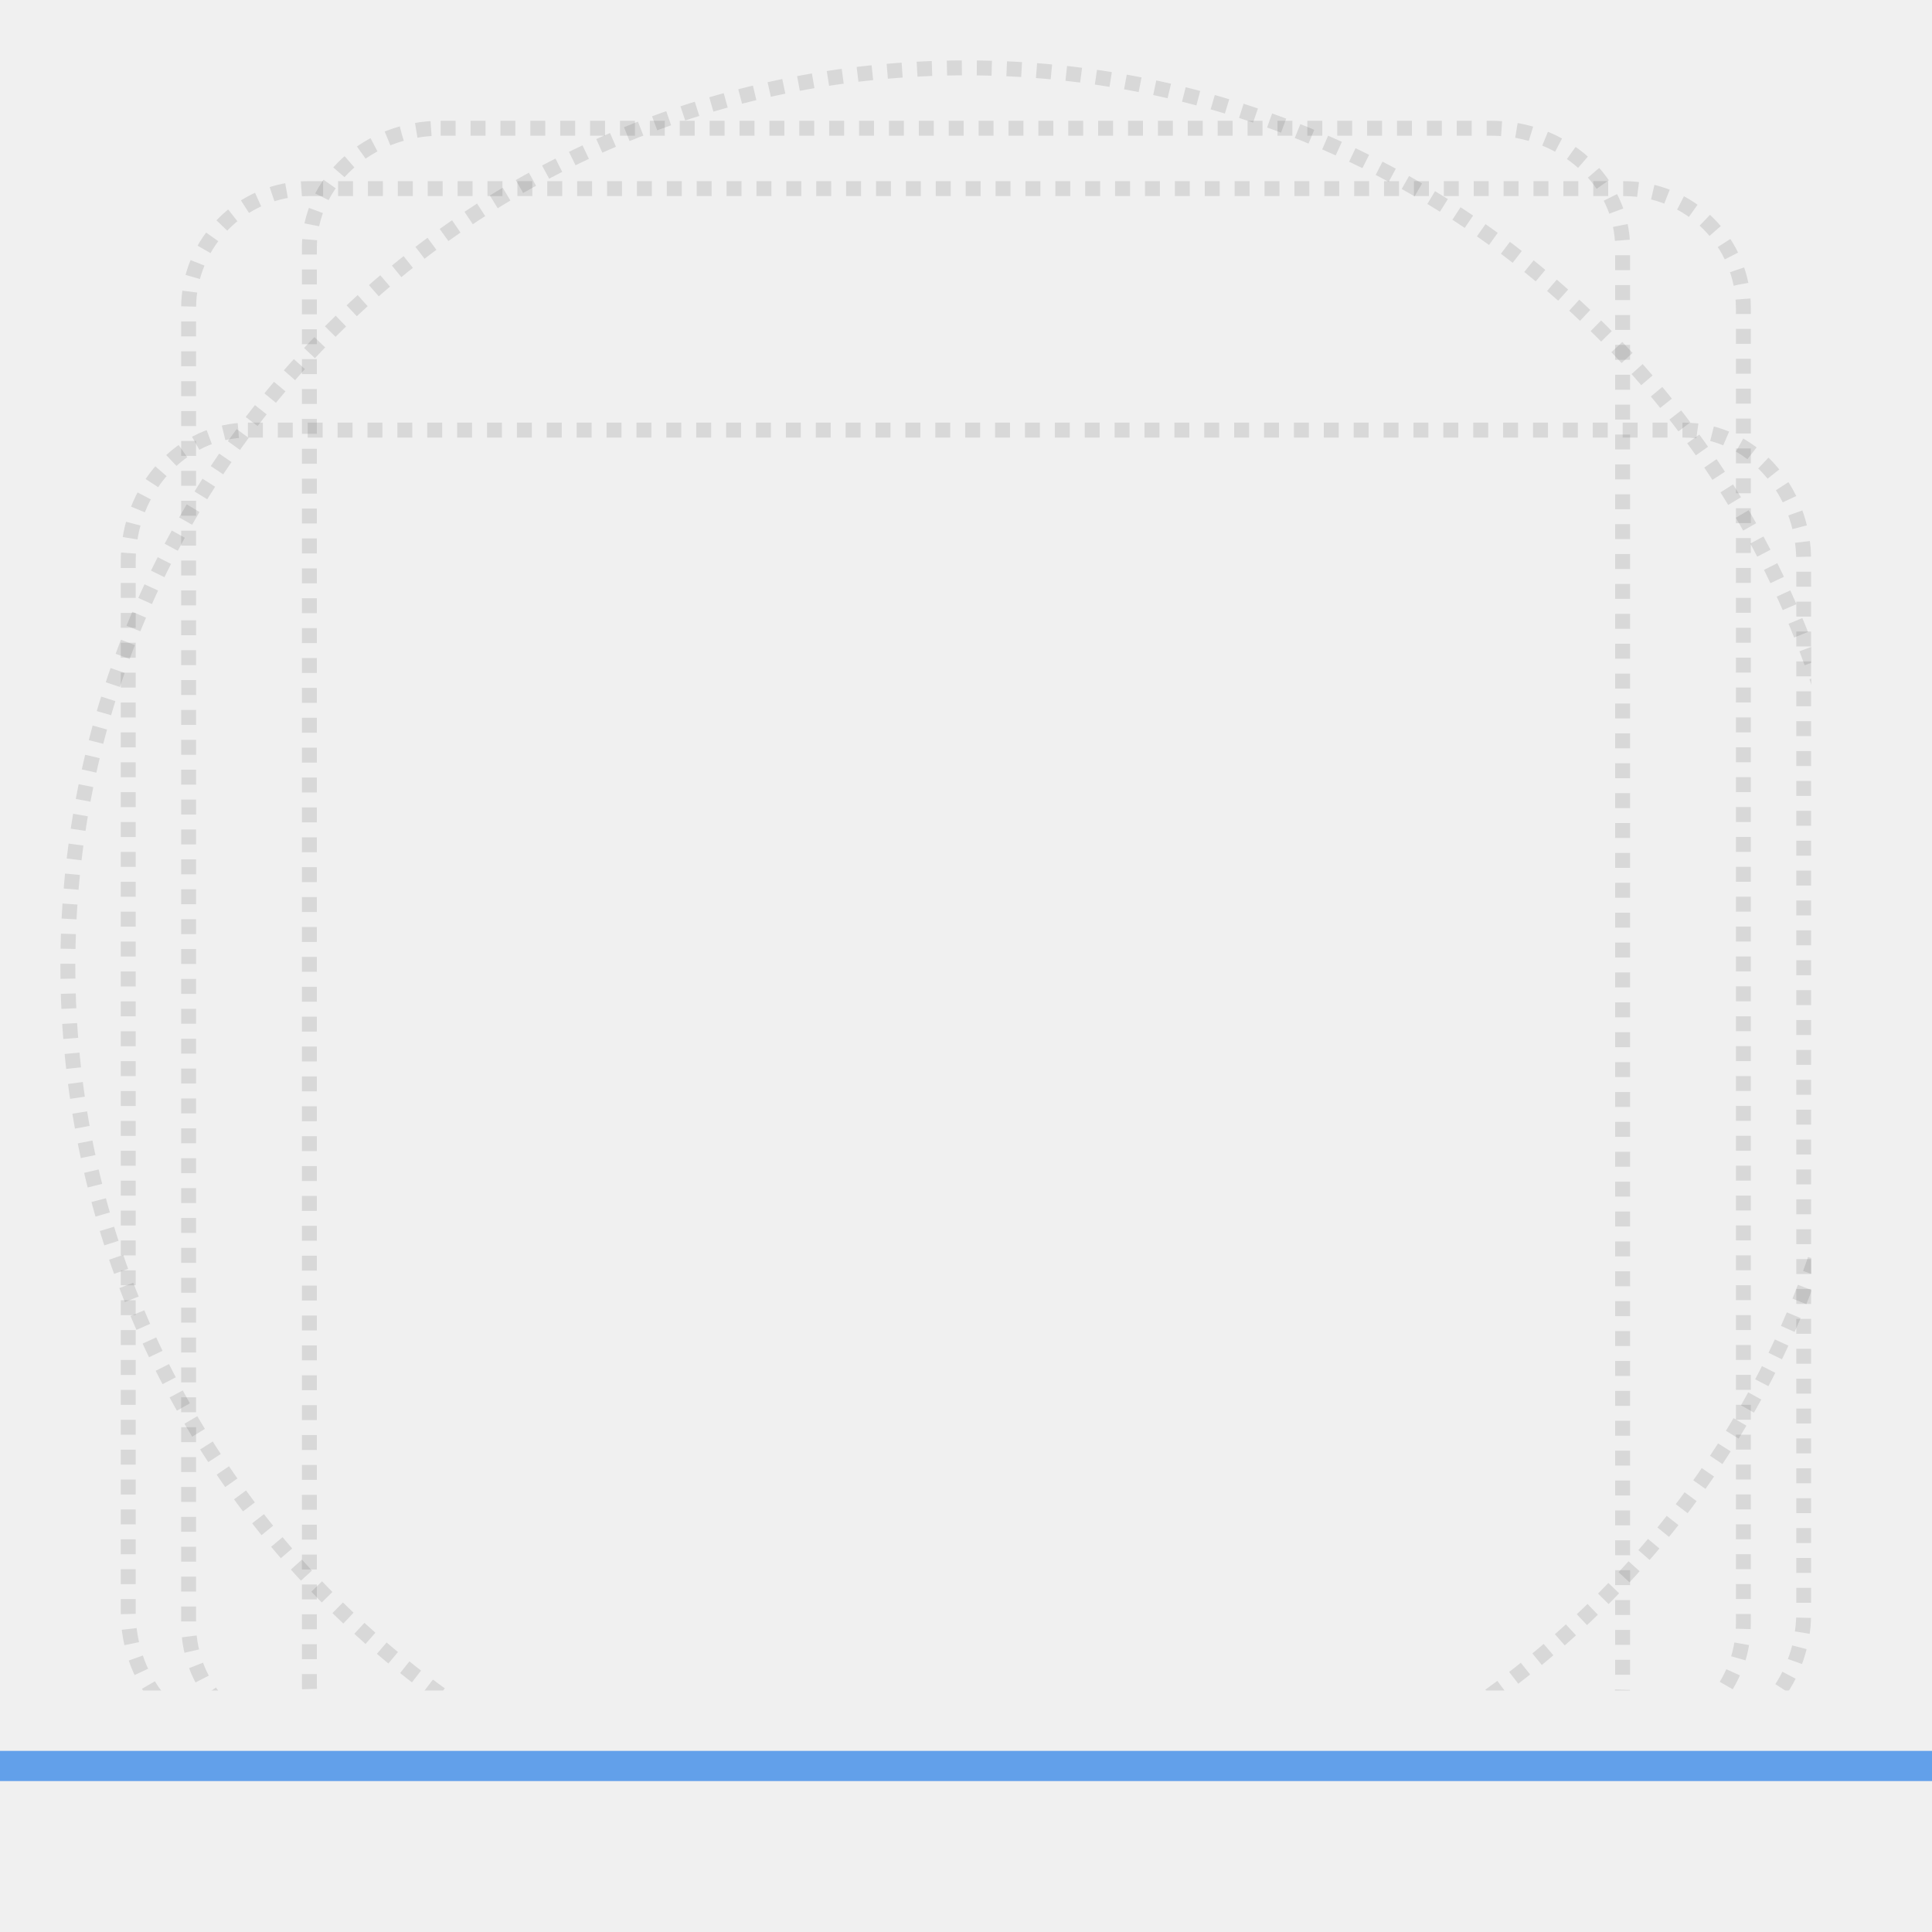
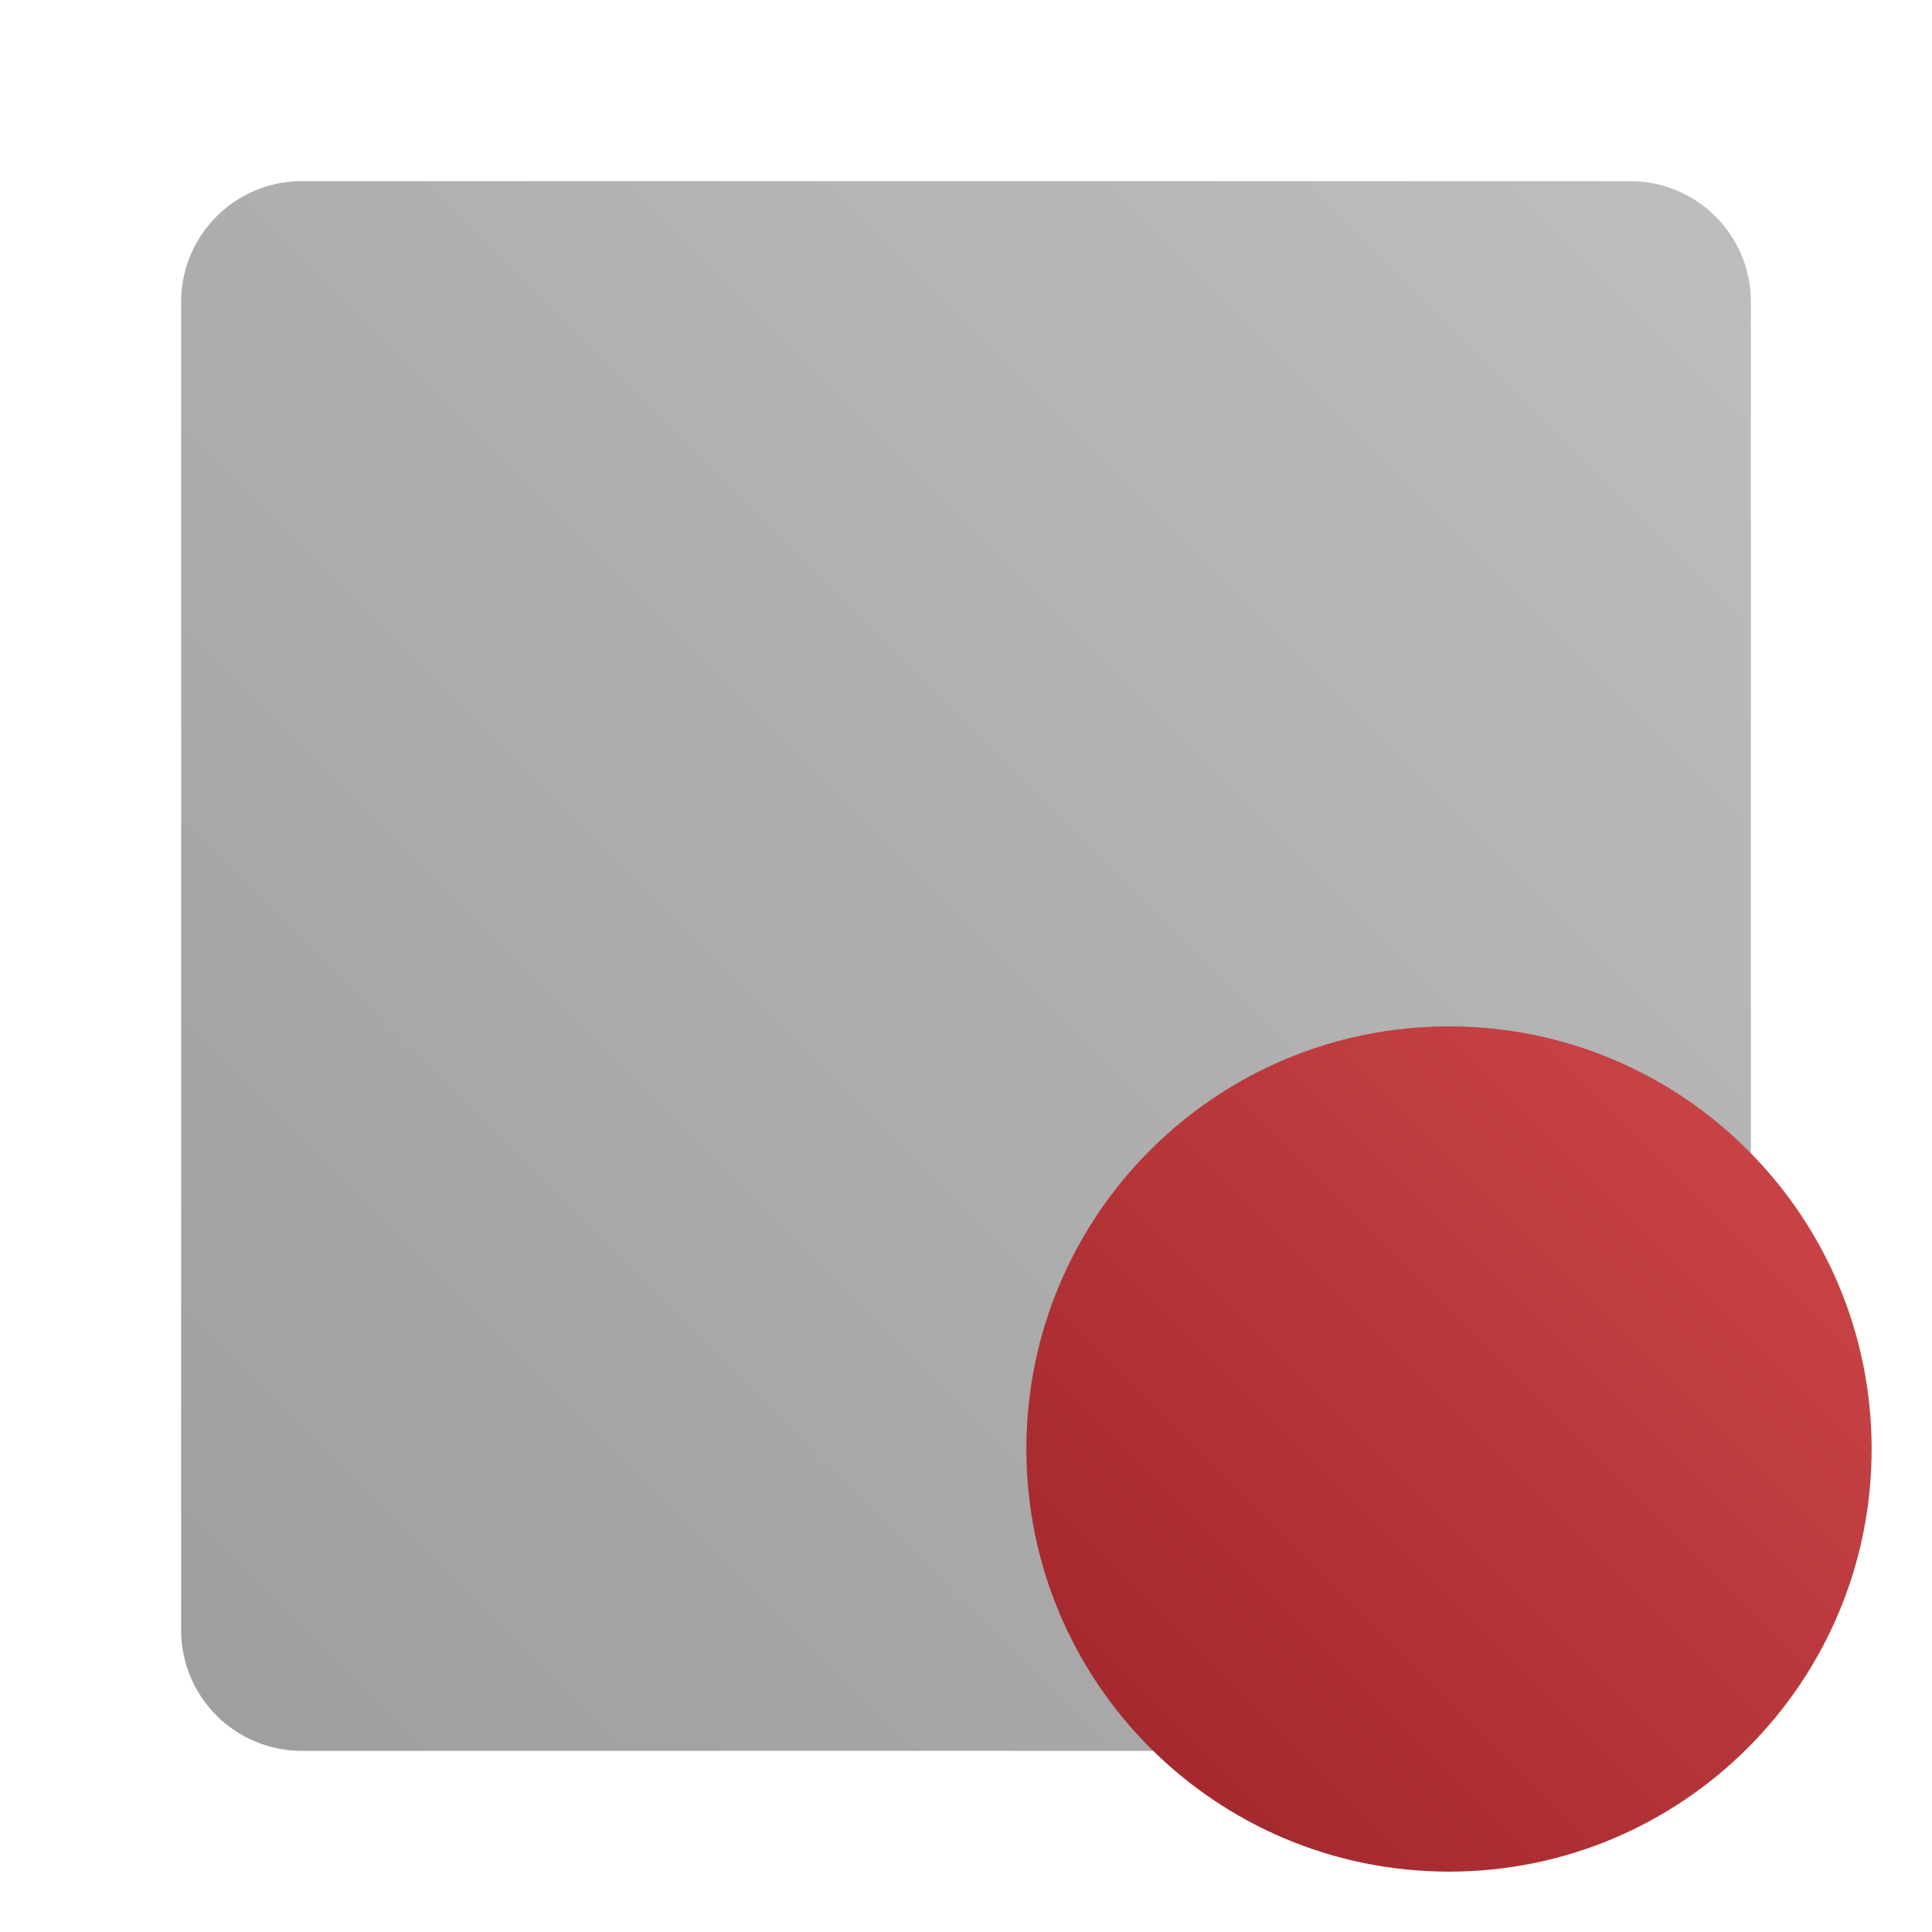
- <svg xmlns="http://www.w3.org/2000/svg" xmlns:xlink="http://www.w3.org/1999/xlink" width="128px" height="128px" viewBox="0 0 128 128" version="1.1">
+ <svg xmlns="http://www.w3.org/2000/svg" width="256" height="256" viewBox="0 0 256 256" fill="none">
+   <path d="M24 40C24 31.163 31.163 24 40 24H216C224.837 24 232 31.163 232 40V216C232 224.837 224.837 232 216 232H40C31.163 232 24 224.837 24 216V40Z" fill="url(#paint0_linear_1933_1660)" />
+   <circle cx="192" cy="192" r="56" fill="url(#paint1_linear_1933_1660)" />
  <defs>
-     <filter id="alpha" filterUnits="objectBoundingBox" x="0%" y="0%" width="100%" height="100%">
-       <feColorMatrix type="matrix" in="SourceGraphic" values="0 0 0 0 1 0 0 0 0 1 0 0 0 0 1 0 0 0 1 0" />
-     </filter>
-     <mask id="mask0">
-       <g filter="url(#alpha)">
-         <rect x="0" y="0" width="128" height="128" style="fill:rgb(0%,0%,0%);fill-opacity:0.1;stroke:none;" />
-       </g>
-     </mask>
-     <clipPath id="clip1">
-       <rect x="0" y="0" width="192" height="152" />
-     </clipPath>
-     <g id="surface10632" clip-path="url(#clip1)">
-       <path style="fill:none;stroke-width:0.99;stroke-linecap:butt;stroke-linejoin:miter;stroke:rgb(0%,0%,0%);stroke-opacity:1;stroke-dasharray:0.99,0.99;stroke-miterlimit:4;" d="M 123.504 236 C 123.504 268.863 96.863 295.504 64 295.504 C 31.137 295.504 4.496 268.863 4.496 236 C 4.496 203.137 31.137 176.496 64 176.496 C 96.863 176.496 123.504 203.137 123.504 236 Z M 123.504 236 " transform="matrix(1,0,0,1,8,-156)" />
-     </g>
-     <mask id="mask1">
-       <g filter="url(#alpha)">
-         <rect x="0" y="0" width="128" height="128" style="fill:rgb(0%,0%,0%);fill-opacity:0.1;stroke:none;" />
-       </g>
-     </mask>
-     <clipPath id="clip2">
-       <rect x="0" y="0" width="192" height="152" />
-     </clipPath>
-     <g id="surface10635" clip-path="url(#clip2)">
-       <path style="fill:none;stroke-width:0.99;stroke-linecap:butt;stroke-linejoin:miter;stroke:rgb(0%,0%,0%);stroke-opacity:1;stroke-dasharray:0.99,0.99;stroke-miterlimit:4;" d="M 29.195 180.496 L 98.805 180.496 C 103.609 180.496 107.504 184.047 107.504 188.426 L 107.504 283.574 C 107.504 287.953 103.609 291.504 98.805 291.504 L 29.195 291.504 C 24.391 291.504 20.496 287.953 20.496 283.574 L 20.496 188.426 C 20.496 184.047 24.391 180.496 29.195 180.496 Z M 29.195 180.496 " transform="matrix(1,0,0,1,8,-156)" />
-     </g>
-     <mask id="mask2">
-       <g filter="url(#alpha)">
-         <rect x="0" y="0" width="128" height="128" style="fill:rgb(0%,0%,0%);fill-opacity:0.1;stroke:none;" />
-       </g>
-     </mask>
-     <clipPath id="clip3">
-       <rect x="0" y="0" width="192" height="152" />
-     </clipPath>
-     <g id="surface10638" clip-path="url(#clip3)">
-       <path style="fill:none;stroke-width:0.99;stroke-linecap:butt;stroke-linejoin:miter;stroke:rgb(0%,0%,0%);stroke-opacity:1;stroke-dasharray:0.99,0.99;stroke-miterlimit:4;" d="M 20.418 184.496 L 107.582 184.496 C 111.957 184.496 115.504 188.043 115.504 192.418 L 115.504 279.582 C 115.504 283.957 111.957 287.504 107.582 287.504 L 20.418 287.504 C 16.043 287.504 12.496 283.957 12.496 279.582 L 12.496 192.418 C 12.496 188.043 16.043 184.496 20.418 184.496 Z M 20.418 184.496 " transform="matrix(1,0,0,1,8,-156)" />
-     </g>
-     <mask id="mask3">
-       <g filter="url(#alpha)">
-         <rect x="0" y="0" width="128" height="128" style="fill:rgb(0%,0%,0%);fill-opacity:0.1;stroke:none;" />
-       </g>
-     </mask>
-     <clipPath id="clip4">
-       <rect x="0" y="0" width="192" height="152" />
-     </clipPath>
-     <g id="surface10641" clip-path="url(#clip4)">
-       <path style="fill:none;stroke-width:0.99;stroke-linecap:butt;stroke-linejoin:miter;stroke:rgb(0%,0%,0%);stroke-opacity:1;stroke-dasharray:0.99,0.99;stroke-miterlimit:4;" d="M 16.426 200.496 L 111.574 200.496 C 115.953 200.496 119.504 204.391 119.504 209.195 L 119.504 278.805 C 119.504 283.609 115.953 287.504 111.574 287.504 L 16.426 287.504 C 12.047 287.504 8.496 283.609 8.496 278.805 L 8.496 209.195 C 8.496 204.391 12.047 200.496 16.426 200.496 Z M 16.426 200.496 " transform="matrix(1,0,0,1,8,-156)" />
-     </g>
+     <linearGradient id="paint0_linear_1933_1660" x1="24" y1="232" x2="232" y2="24" gradientUnits="userSpaceOnUse">
+       <stop stop-color="#9E9E9E" />
+       <stop offset="1" stop-color="#BEBEBE" />
+     </linearGradient>
+     <linearGradient id="paint1_linear_1933_1660" x1="136" y1="248" x2="248" y2="136" gradientUnits="userSpaceOnUse">
+       <stop stop-color="#9D2329" />
+       <stop offset="1" stop-color="#CF484A" />
+     </linearGradient>
  </defs>
-   <g id="surface10578">
-     <rect x="0" y="0" width="128" height="128" style="fill:rgb(94.118%,94.118%,94.118%);fill-opacity:1;stroke:none;" />
-     <use xlink:href="#surface10632" transform="matrix(1,0,0,1,-8,-16)" mask="url(#mask0)" />
-     <use xlink:href="#surface10635" transform="matrix(1,0,0,1,-8,-16)" mask="url(#mask1)" />
-     <use xlink:href="#surface10638" transform="matrix(1,0,0,1,-8,-16)" mask="url(#mask2)" />
-     <use xlink:href="#surface10641" transform="matrix(1,0,0,1,-8,-16)" mask="url(#mask3)" />
-     <path style="fill:none;stroke-width:2;stroke-linecap:butt;stroke-linejoin:miter;stroke:rgb(38.431%,62.745%,91.765%);stroke-opacity:1;stroke-miterlimit:4;" d="M 0 289 L 128 289 " transform="matrix(1,0,0,1,0,-172)" />
-   </g>
</svg>
